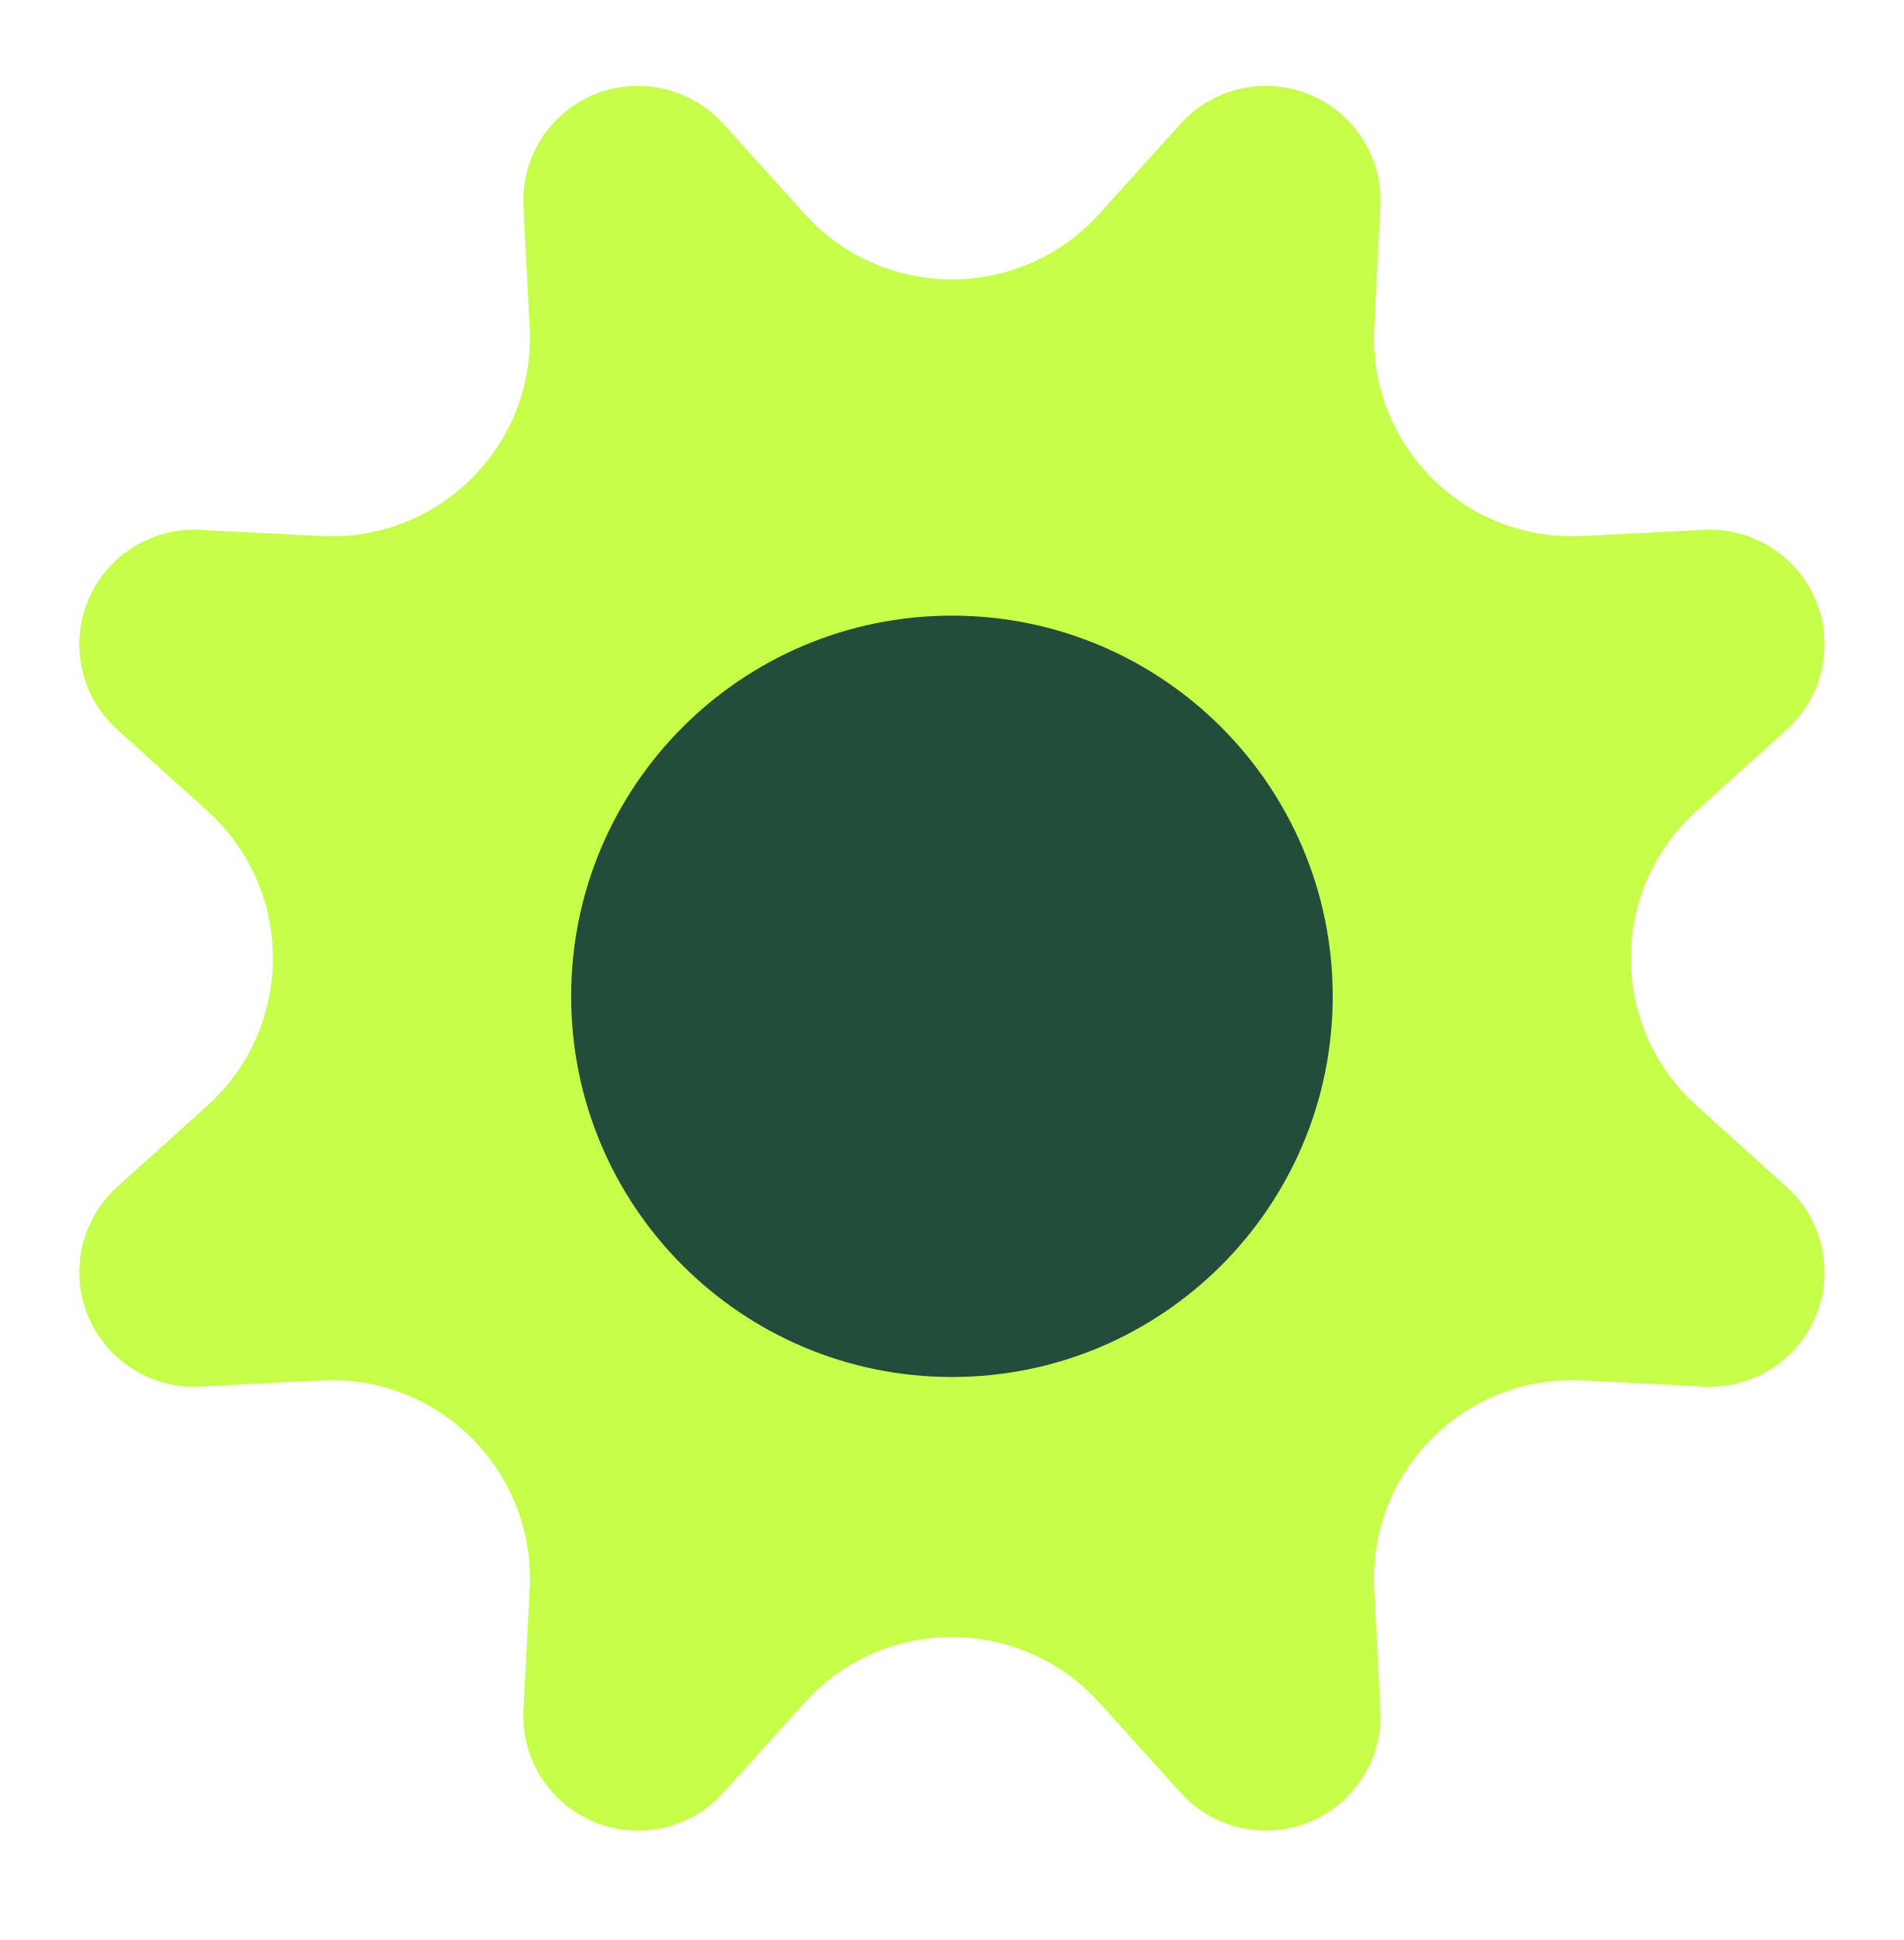
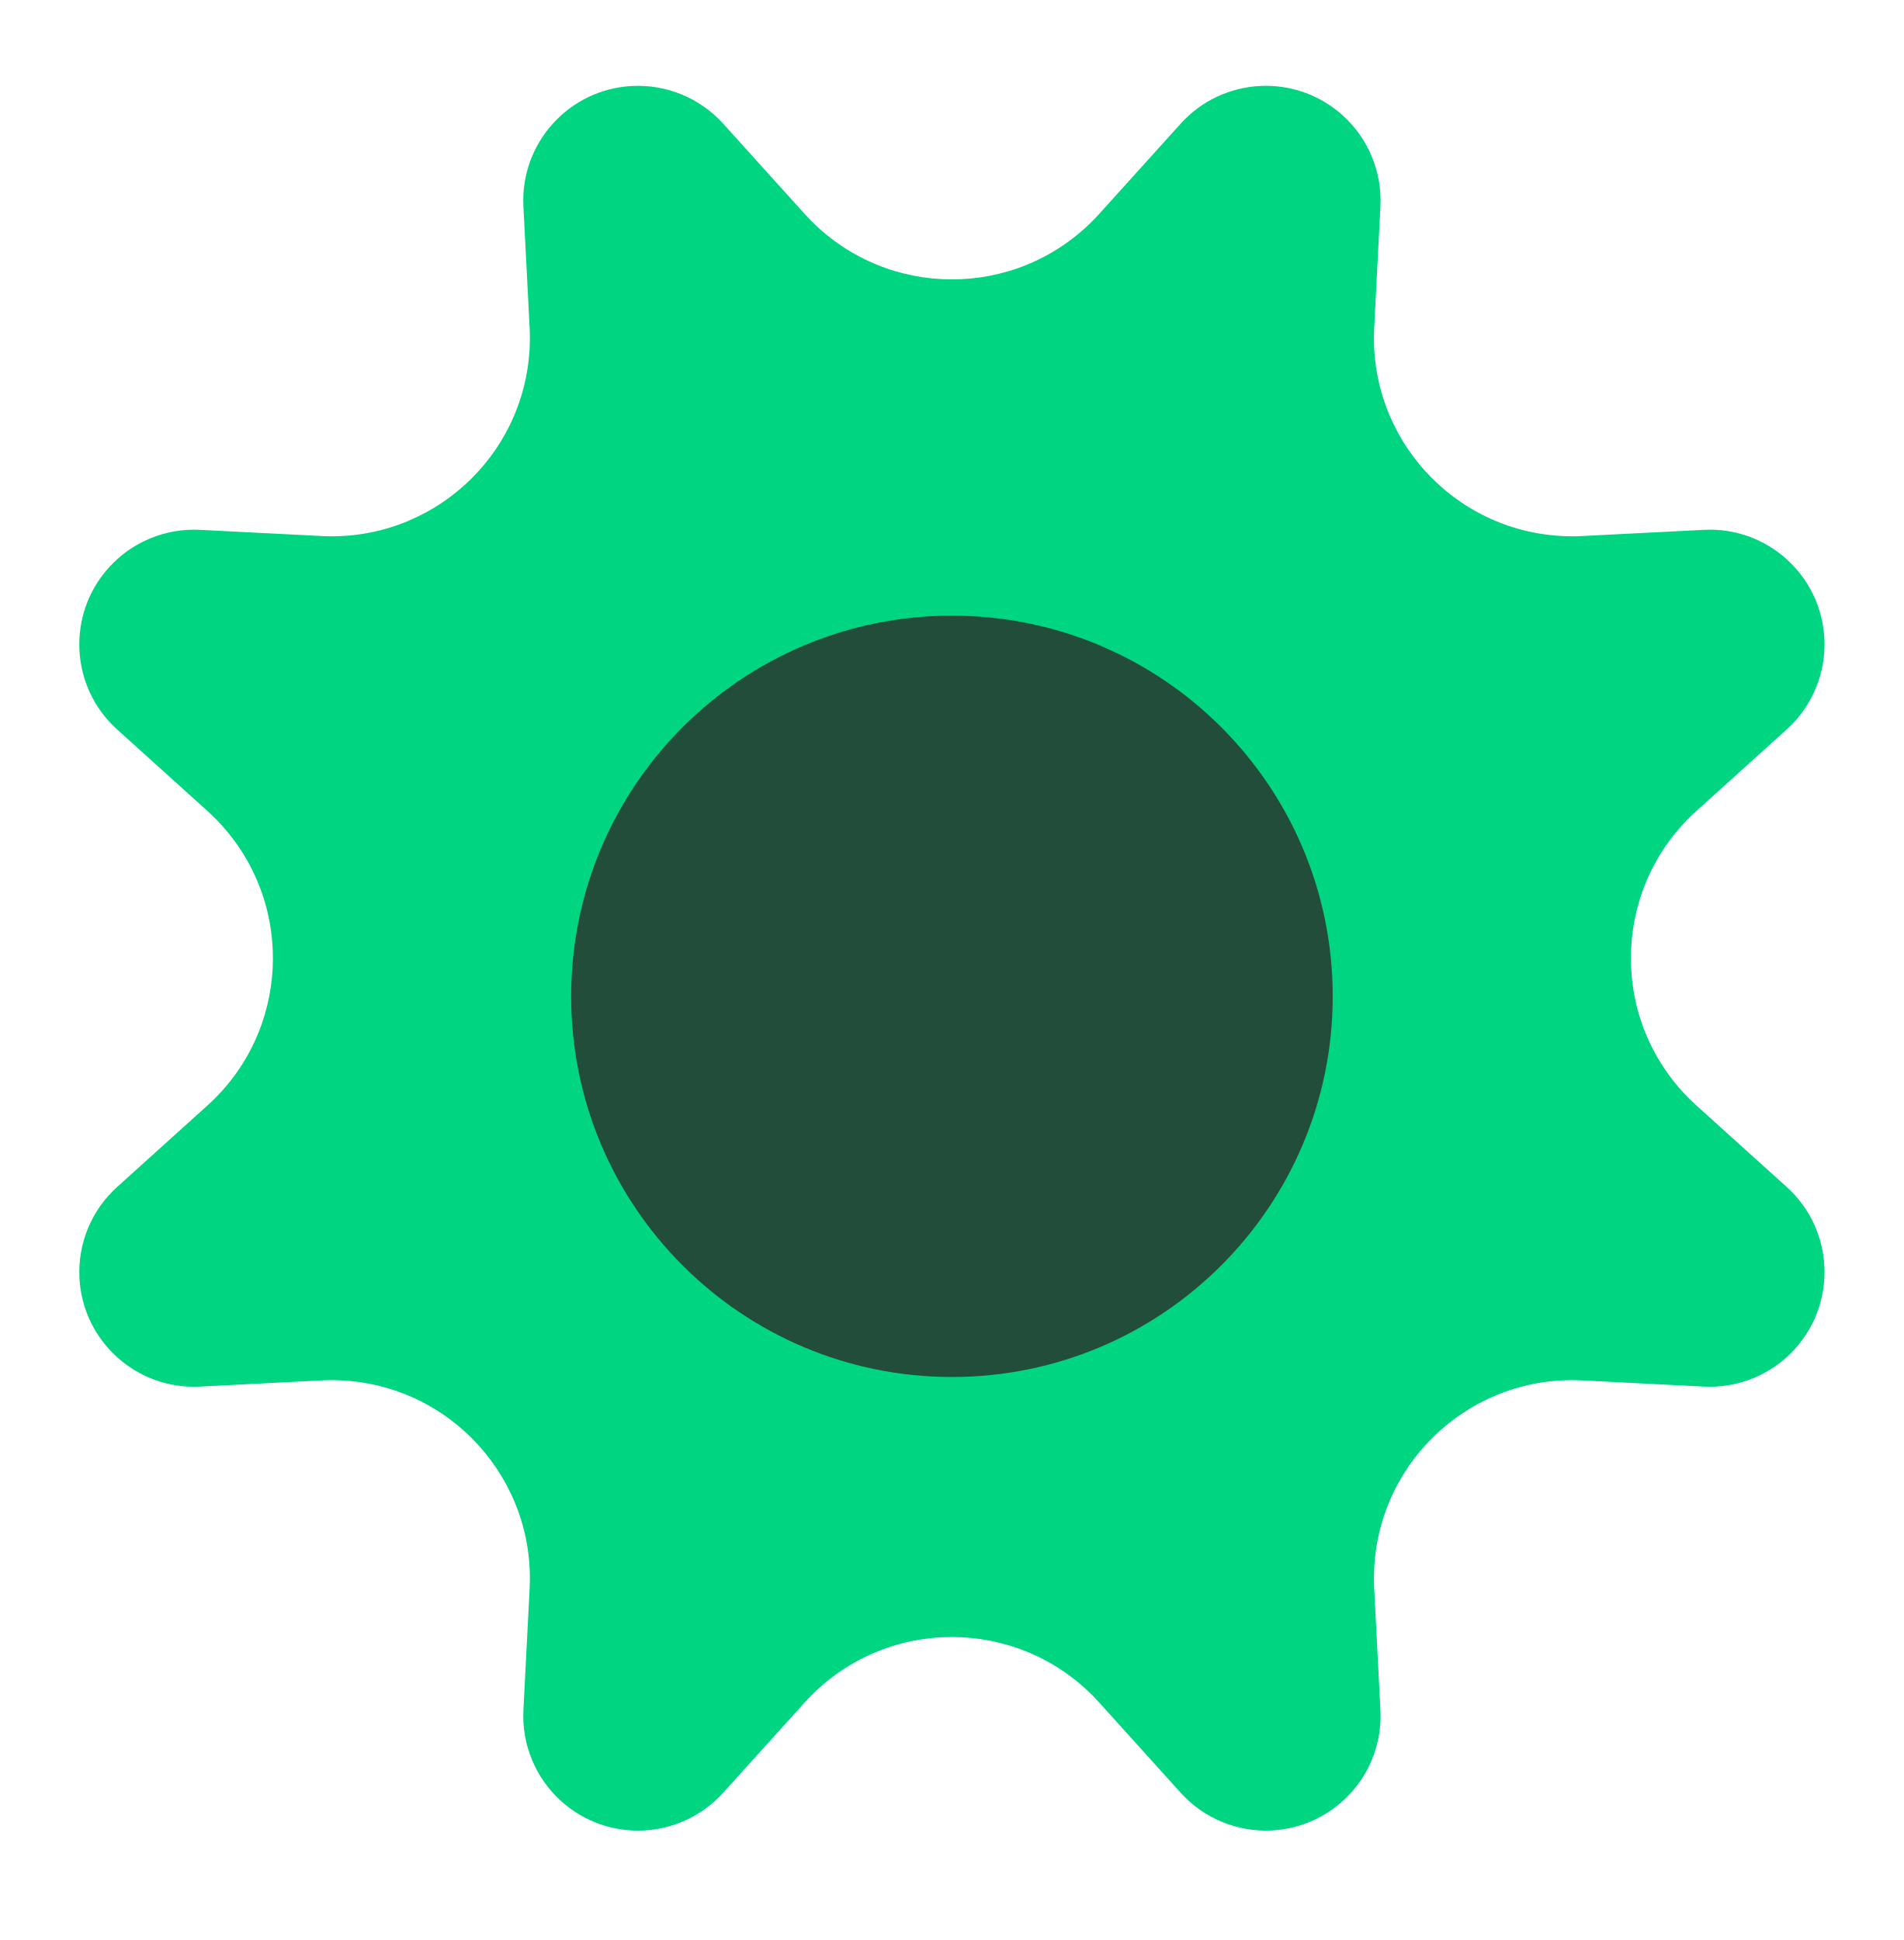
<svg xmlns="http://www.w3.org/2000/svg" width="52" height="53" viewBox="0 0 52 53" fill="none">
-   <path opacity="0.1" fill-rule="evenodd" clip-rule="evenodd" d="M41.241 26.18C41.241 17.762 34.417 10.938 25.999 10.938C17.582 10.938 10.758 17.762 10.758 26.18C10.758 34.597 17.582 41.421 25.999 41.421C34.417 41.421 41.241 34.597 41.241 26.18ZM19.467 26.18C19.467 22.572 22.392 19.648 25.999 19.648C29.607 19.648 32.531 22.572 32.531 26.18C32.531 29.787 29.607 32.712 25.999 32.712C22.392 32.712 19.467 29.787 19.467 26.18Z" fill="#C5FF4A" />
-   <path d="M22.369 46.119C24.59 44.114 28.015 44.289 30.02 46.51L32.248 48.978C32.88 49.677 33.792 50.055 34.733 50.007C36.462 49.919 37.791 48.447 37.703 46.718L37.533 43.398C37.524 43.214 37.524 43.029 37.533 42.845C37.686 39.858 40.231 37.559 43.219 37.712L46.54 37.881C47.481 37.929 48.394 37.551 49.025 36.852C50.185 35.568 50.084 33.586 48.799 32.427L46.331 30.199C46.194 30.075 46.064 29.945 45.94 29.808C43.936 27.587 44.111 24.162 46.331 22.157L48.799 19.929C49.498 19.298 49.877 18.385 49.829 17.444C49.74 15.716 48.268 14.386 46.54 14.475L43.219 14.644C43.035 14.654 42.85 14.654 42.666 14.644C39.679 14.492 37.38 11.946 37.533 8.958L37.703 5.638C37.751 4.697 37.373 3.784 36.673 3.152C35.389 1.993 33.408 2.094 32.248 3.378L30.02 5.846C29.896 5.983 29.766 6.114 29.629 6.237C27.409 8.242 23.983 8.067 21.979 5.846L19.751 3.378C19.119 2.679 18.206 2.301 17.265 2.349C15.537 2.437 14.208 3.91 14.296 5.638L14.466 8.958C14.475 9.142 14.475 9.327 14.466 9.511C14.313 12.499 11.767 14.797 8.78 14.644L5.459 14.475C4.518 14.427 3.605 14.805 2.974 15.504C1.814 16.789 1.915 18.77 3.2 19.929L5.668 22.157C5.804 22.281 5.935 22.411 6.058 22.548C8.063 24.769 7.888 28.194 5.668 30.199L3.2 32.427C2.5 33.058 2.122 33.971 2.17 34.912C2.258 36.64 3.731 37.97 5.459 37.881L8.78 37.712C8.964 37.702 9.148 37.702 9.332 37.712C12.32 37.864 14.618 40.41 14.466 43.398L14.296 46.718C14.248 47.66 14.626 48.572 15.325 49.204C16.61 50.363 18.591 50.262 19.751 48.978L21.979 46.51C22.102 46.373 22.233 46.243 22.369 46.119Z" fill="#C5FF4A" />
+   <path opacity="0.1" fill-rule="evenodd" clip-rule="evenodd" d="M41.241 26.18C41.241 17.762 34.417 10.938 25.999 10.938C17.582 10.938 10.758 17.762 10.758 26.18C10.758 34.597 17.582 41.421 25.999 41.421C34.417 41.421 41.241 34.597 41.241 26.18ZM19.467 26.18C19.467 22.572 22.392 19.648 25.999 19.648C29.607 19.648 32.531 22.572 32.531 26.18C32.531 29.787 29.607 32.712 25.999 32.712C22.392 32.712 19.467 29.787 19.467 26.18Z" fill="#00d581" />
+   <path d="M22.369 46.119C24.59 44.114 28.015 44.289 30.02 46.51L32.248 48.978C32.88 49.677 33.792 50.055 34.733 50.007C36.462 49.919 37.791 48.447 37.703 46.718L37.533 43.398C37.524 43.214 37.524 43.029 37.533 42.845C37.686 39.858 40.231 37.559 43.219 37.712L46.54 37.881C47.481 37.929 48.394 37.551 49.025 36.852C50.185 35.568 50.084 33.586 48.799 32.427L46.331 30.199C46.194 30.075 46.064 29.945 45.94 29.808C43.936 27.587 44.111 24.162 46.331 22.157L48.799 19.929C49.498 19.298 49.877 18.385 49.829 17.444C49.74 15.716 48.268 14.386 46.54 14.475L43.219 14.644C43.035 14.654 42.85 14.654 42.666 14.644C39.679 14.492 37.38 11.946 37.533 8.958L37.703 5.638C37.751 4.697 37.373 3.784 36.673 3.152C35.389 1.993 33.408 2.094 32.248 3.378L30.02 5.846C29.896 5.983 29.766 6.114 29.629 6.237C27.409 8.242 23.983 8.067 21.979 5.846L19.751 3.378C19.119 2.679 18.206 2.301 17.265 2.349C15.537 2.437 14.208 3.91 14.296 5.638L14.466 8.958C14.475 9.142 14.475 9.327 14.466 9.511C14.313 12.499 11.767 14.797 8.78 14.644L5.459 14.475C4.518 14.427 3.605 14.805 2.974 15.504C1.814 16.789 1.915 18.77 3.2 19.929L5.668 22.157C5.804 22.281 5.935 22.411 6.058 22.548C8.063 24.769 7.888 28.194 5.668 30.199L3.2 32.427C2.5 33.058 2.122 33.971 2.17 34.912C2.258 36.64 3.731 37.97 5.459 37.881L8.78 37.712C8.964 37.702 9.148 37.702 9.332 37.712C12.32 37.864 14.618 40.41 14.466 43.398L14.296 46.718C14.248 47.66 14.626 48.572 15.325 49.204C16.61 50.363 18.591 50.262 19.751 48.978L21.979 46.51C22.102 46.373 22.233 46.243 22.369 46.119Z" fill="#00d581" />
  <circle cx="26" cy="27.219" r="10.4" fill="#214D3A" />
</svg>
